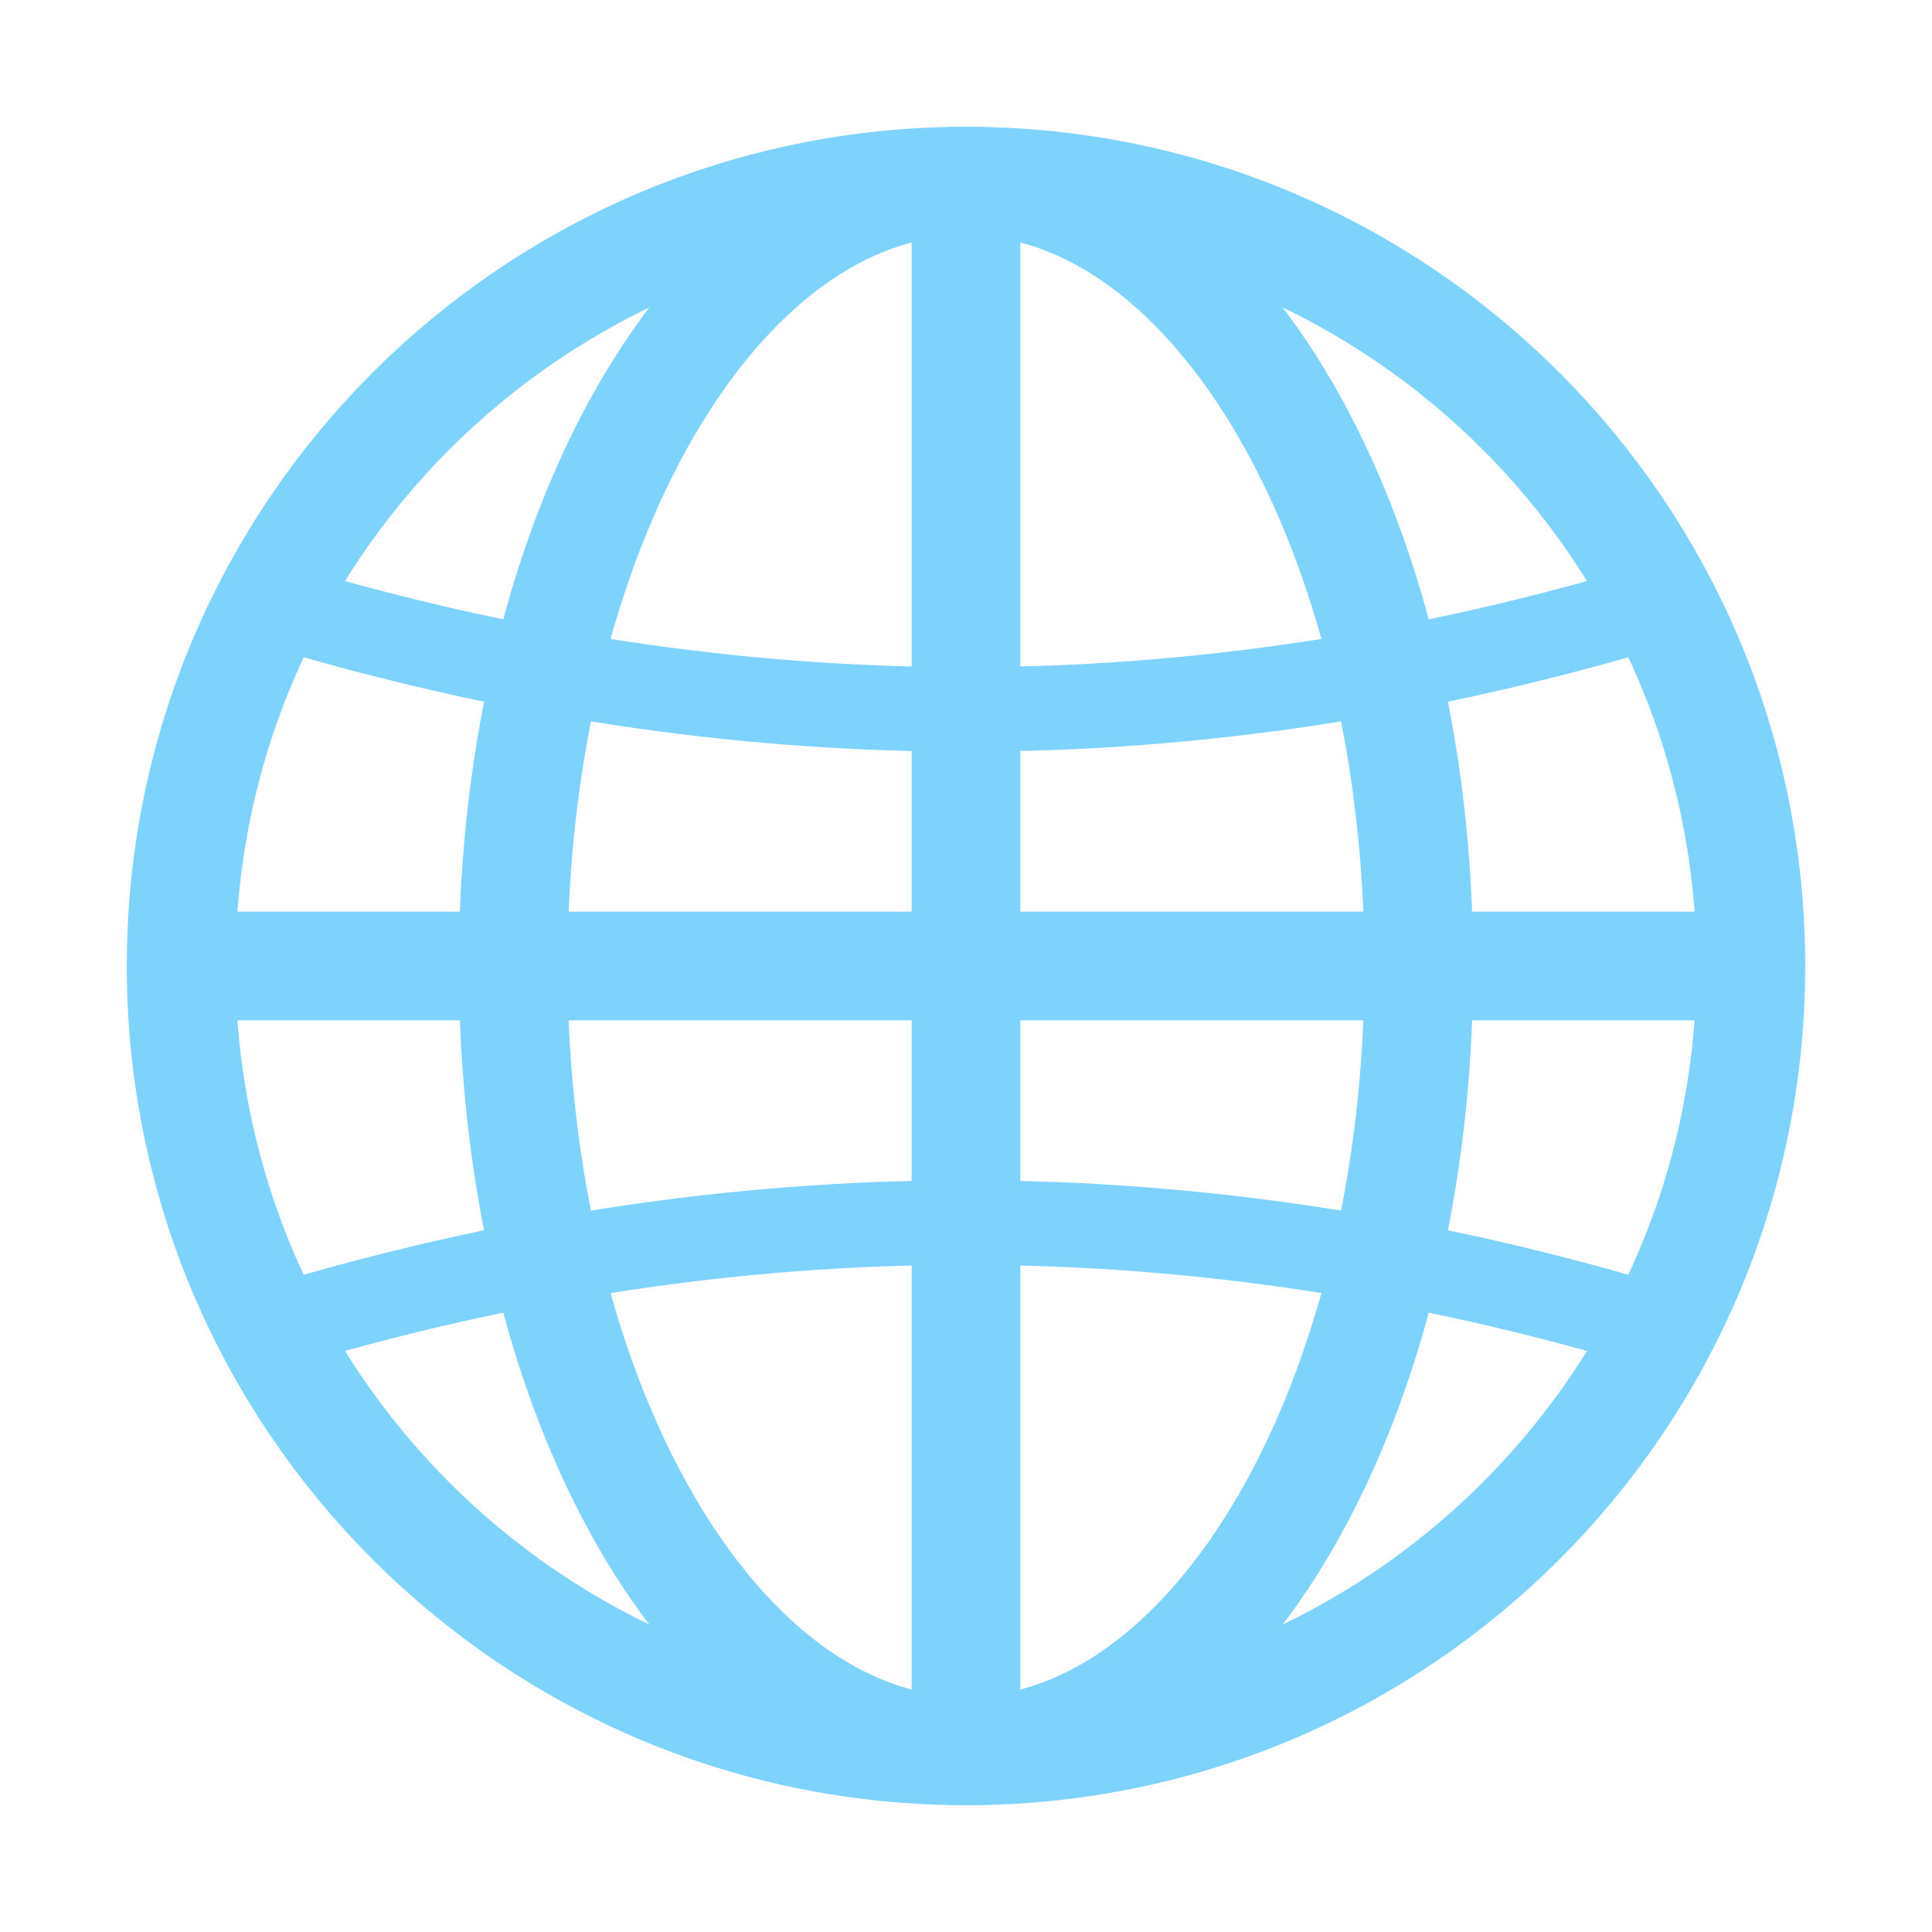
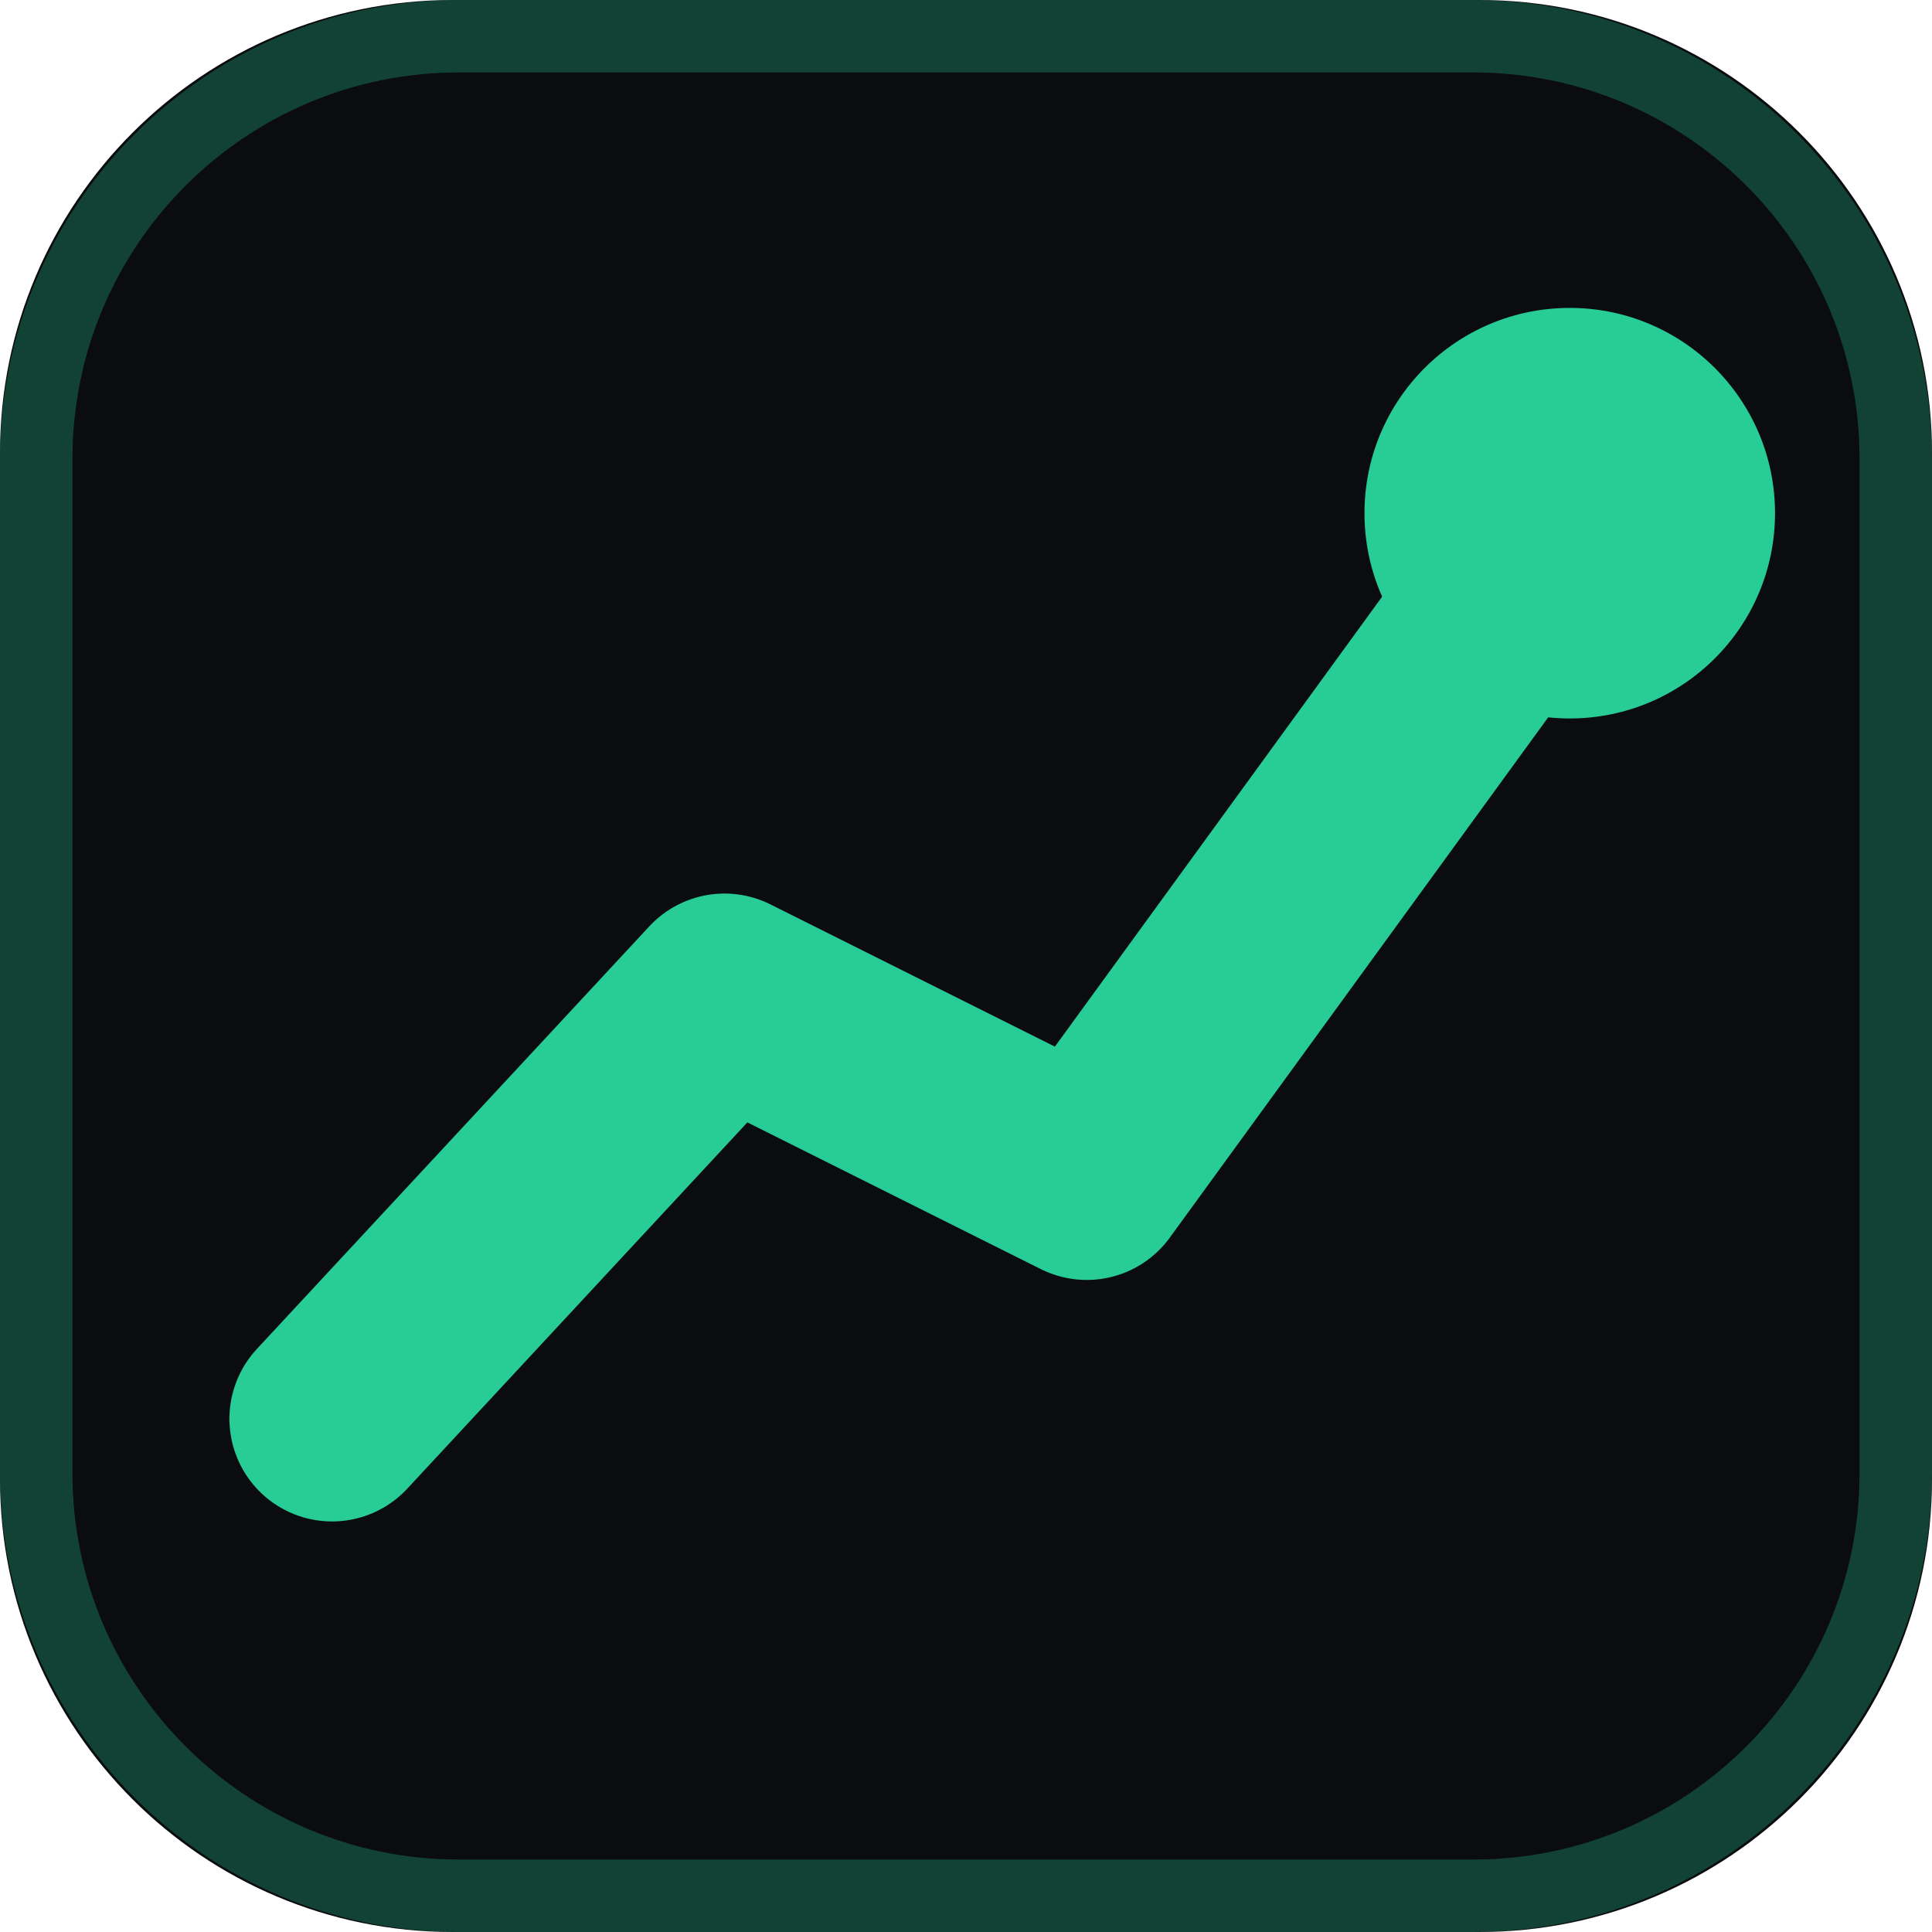
- <svg xmlns="http://www.w3.org/2000/svg" viewBox="0 0 32 32" fill="none">
-   <circle cx="16" cy="16" r="13" stroke="#7dd3fc" stroke-width="1.8" />
-   <line x1="16" y1="3" x2="16" y2="29" stroke="#7dd3fc" stroke-width="1.8" />
-   <line x1="3" y1="16" x2="29" y2="16" stroke="#7dd3fc" stroke-width="1.8" />
-   <ellipse cx="16" cy="16" rx="7.5" ry="13" stroke="#7dd3fc" stroke-width="1.8" />
-   <path d="M 4.5 10 Q 16 13.5 27.5 10" stroke="#7dd3fc" stroke-width="1.4" fill="none" />
-   <path d="M 4.5 22 Q 16 18.5 27.5 22" stroke="#7dd3fc" stroke-width="1.4" fill="none" />
+ <svg xmlns="http://www.w3.org/2000/svg" viewBox="0 0 32 32">
+   <rect width="32" height="32" rx="7.5" fill="#0a0c0f" />
+   <rect x="0.6" y="0.6" width="30.8" height="30.8" rx="7" fill="none" stroke="#28cc95" stroke-opacity="0.28" stroke-width="1.2" />
+   <path d="M5.5 23.5 L12 16.5 L18 19.5 L26 8.5" fill="none" stroke="#28cc95" stroke-width="3.4" stroke-linecap="round" stroke-linejoin="round" />
+   <circle cx="26" cy="8.5" r="3.4" fill="#28cc95" />
</svg>
